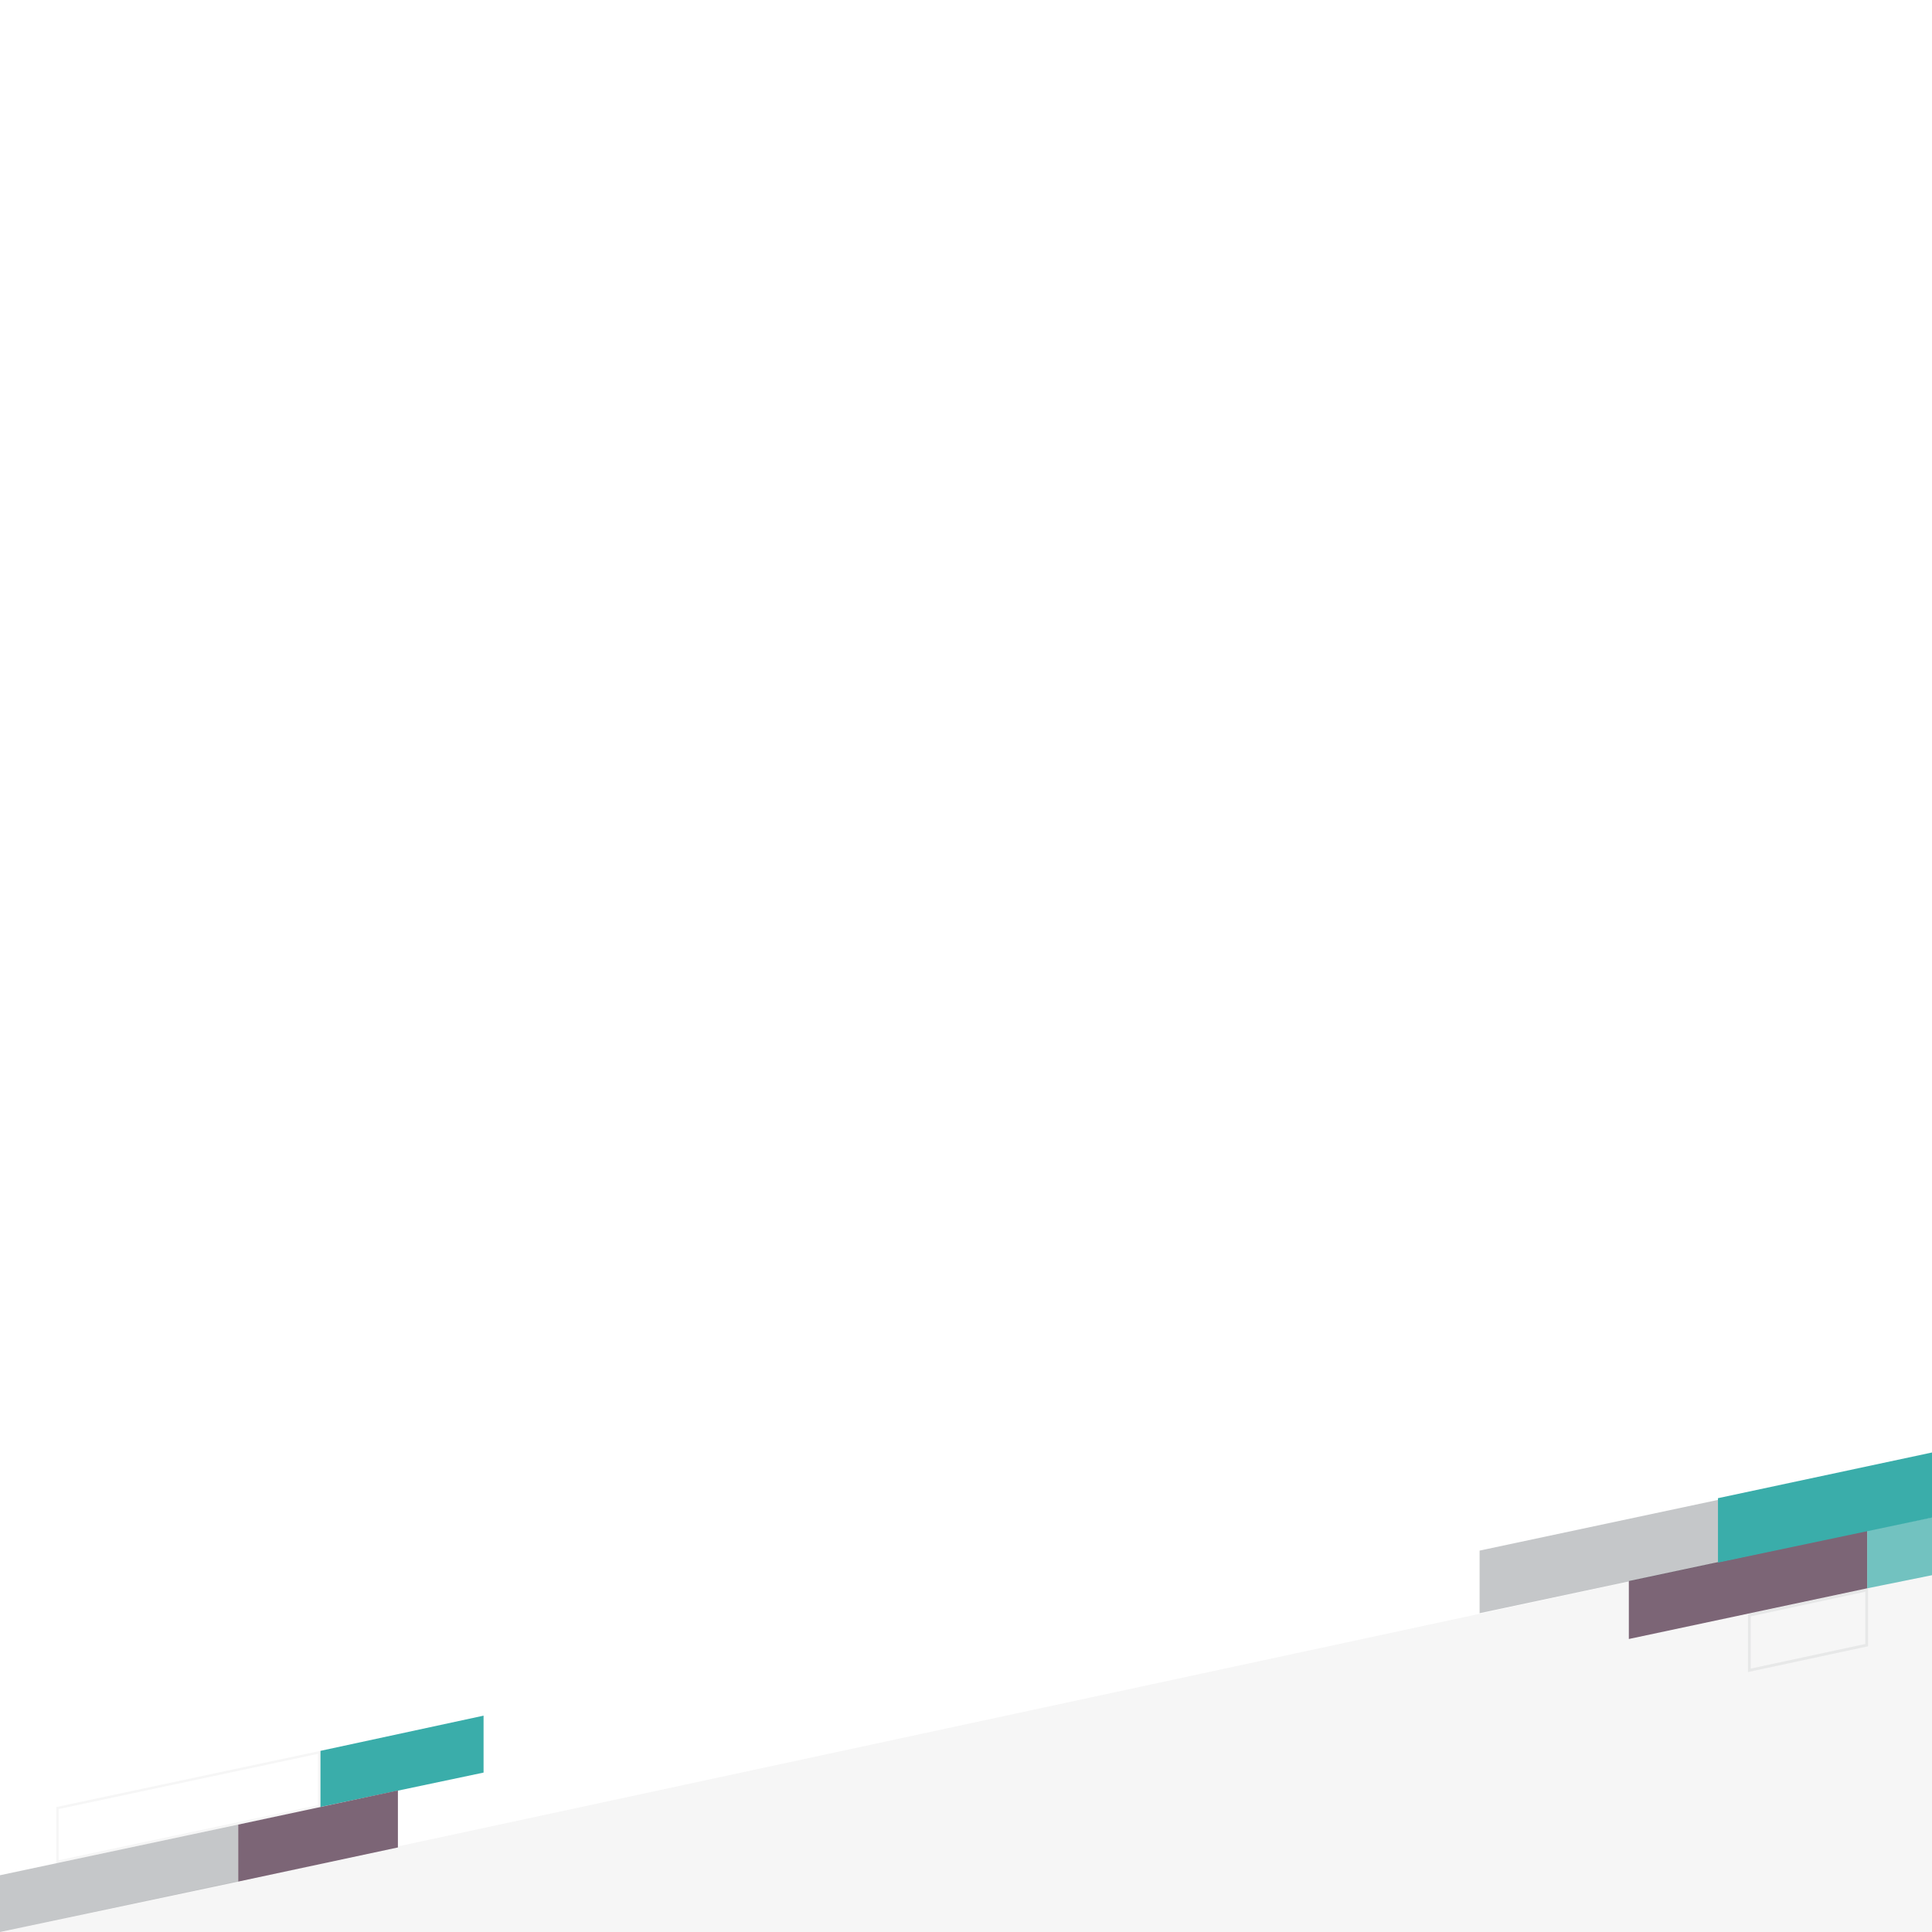
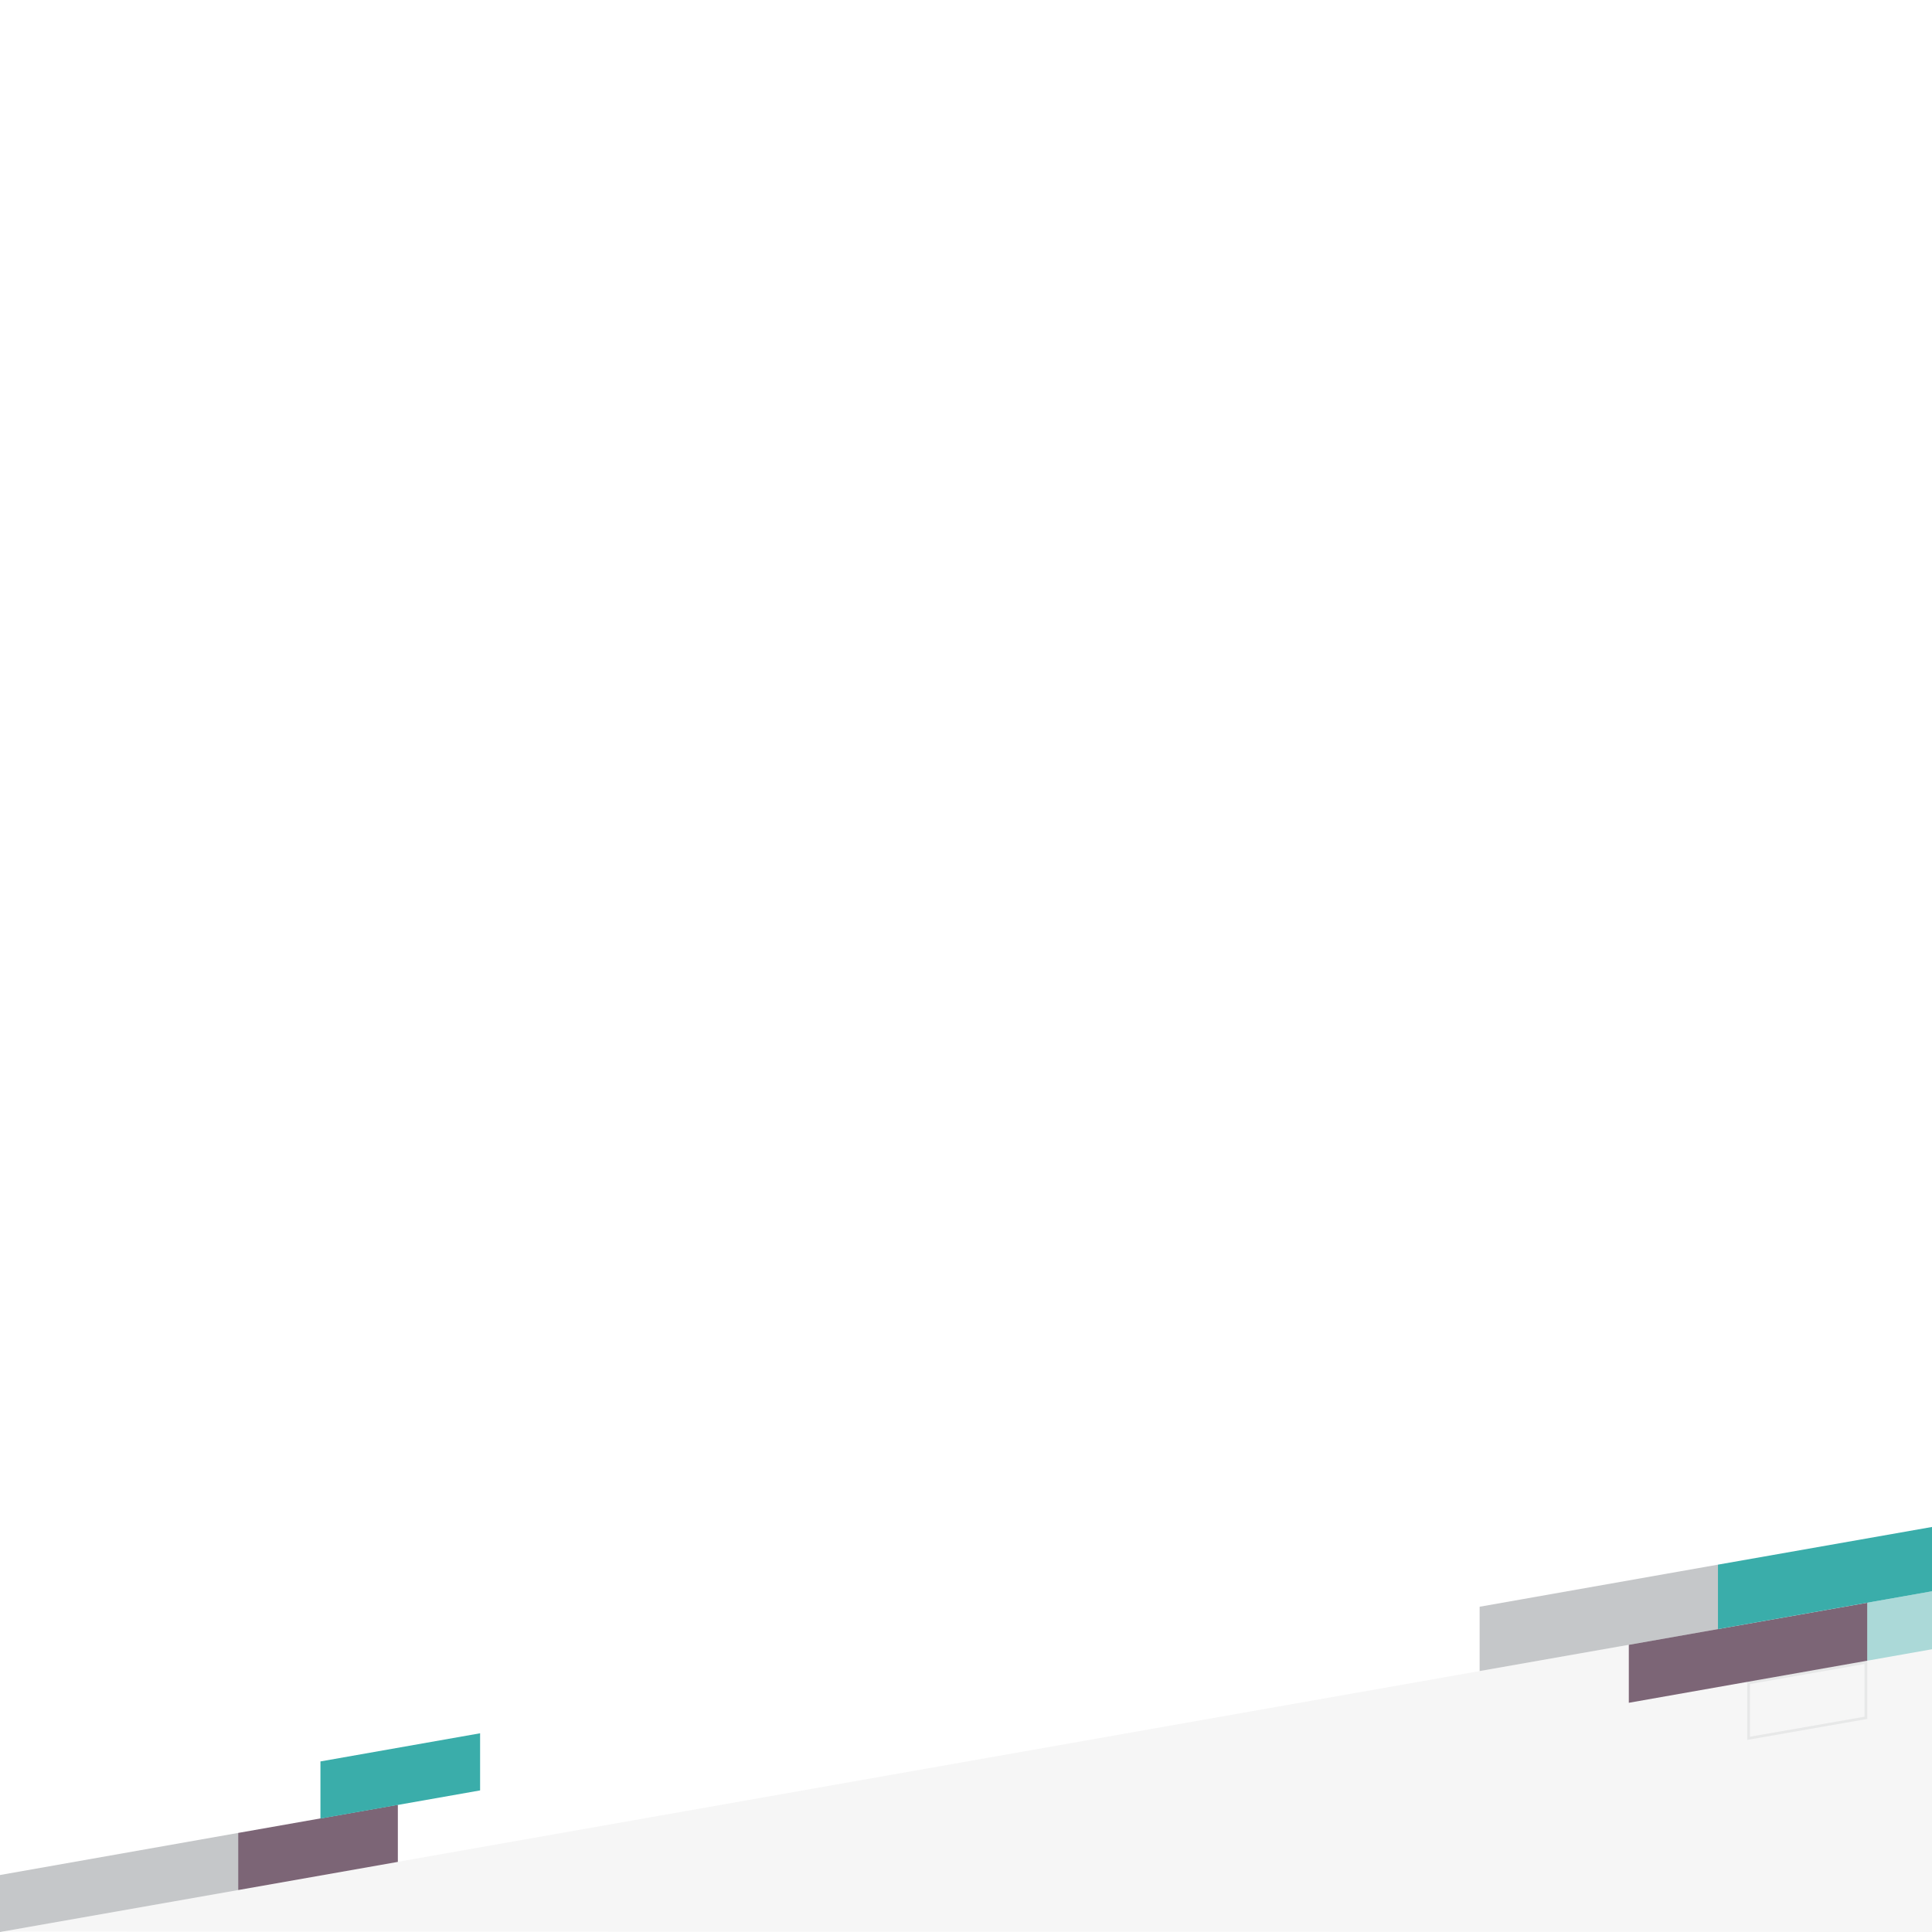
<svg xmlns="http://www.w3.org/2000/svg" viewBox="0 -830 1400 1400">
-   <polygon points="1400 268.92 0 570 0 570 1400 570 1400 268.92" style="fill: #f6f6f6" />
-   <g>
-     <path d="M230.44,441v37.09L42.51,518V480.91l187.93-40m1.78-2.19L40.73,479.47V520.2l191.49-40.71V438.77Z" style="fill: #f6f6f6" />
-     <polygon points="350.41 413.23 232.22 438.73 232.22 479.39 350.41 454.48 350.41 413.23" style="fill: #3aadaa" />
-     <polygon points="0 528.86 0 570 172.62 533.47 172.62 492.16 0 528.86" style="fill: #383e45;opacity: 0.29" />
-     <polygon points="288.34 467.42 172.62 492.16 172.62 533.47 288.34 508.73 288.34 467.42" style="fill: #7c6576" />
-   </g>
-   <g>
-     <polygon points="1180.32 357.68 1353.06 320.95 1353.06 278.98 1180.32 315.7 1180.32 357.68" style="fill: #7c6576" />
-     <polygon points="1353.06 320.95 1400 311.45 1400 269.48 1353.06 278.98 1353.06 320.95" style="fill: #3aadaa;opacity: 0.7" />
-     <g style="opacity: 0.08">
-       <path d="M1351.66,323.44v37.87l-83,17.81V341.25l83-17.81m2-2.49-87,18.67v42l87-18.67V321Z" style="fill: #383e45" />
-     </g>
-     <polygon points="1072.17 339 1244.9 302.22 1244.9 256.89 1072.17 293.62 1072.17 339" style="fill: #383e45;opacity: 0.29" />
-     <polygon points="1400 269.69 1400 222.53 1244.9 255.64 1244.9 302.31 1400 269.69" style="fill: #3aadaa" />
-   </g>
+   <polygon style="fill:#F6F6F6" points="0,569.7 1400,570 1400,323.1 0,570" />
+   <polygon style="fill:#7C6576" points="288.3,477.8 172.6,498.2 172.6,539.6 288.3,519.2" />
+   <polygon style="fill:#3AADAA" points="347.9,426 232.2,446.4 232.2,487.8 347.9,467.4" />
+   <polygon style="fill:#7C6576" points="1180.3,403.9 1353.1,373.4 1353.1,331.4 1180.3,361.9" />
+   <polygon style="fill:#3AADAA" points="1400,323.1 1244.9,350.5 1244.9,303.8 1400,276.5" />
+   <polygon style="opacity:0.29;fill:#383E45" points="1244.9,350.5 1072.2,380.9 1072.2,334.3 1244.9,303.8" />
+   <polygon style="opacity:0.4;fill:#3AADAA" points="1400,365.1 1353.1,373.4 1353.1,331.4 1400,323.1" />
+   <path style="opacity: 0.08;fill:#383E45" d="M1351.1,375.8V414l-83,14.5v-38.2L1351.1,375.8 M1353.1,373.4l-87,15.2v42.2l87-15.2V373.4L1353.1,373.4z" />
+   <polygon style="opacity:0.29;fill:#383E45" points="0,528.7 172.6,498.2 172.6,539.6 0,570" />
+   <path style="opacity: 0.0;fill:fill:#383E45" d="M230.2,448.8v37.2l-187.4,33v-37.2L230.2,448.8 M232.2,446.4L40.7,480.2v41.3l191.4-33.7V446.4L232.2,446.4z" />
</svg>
